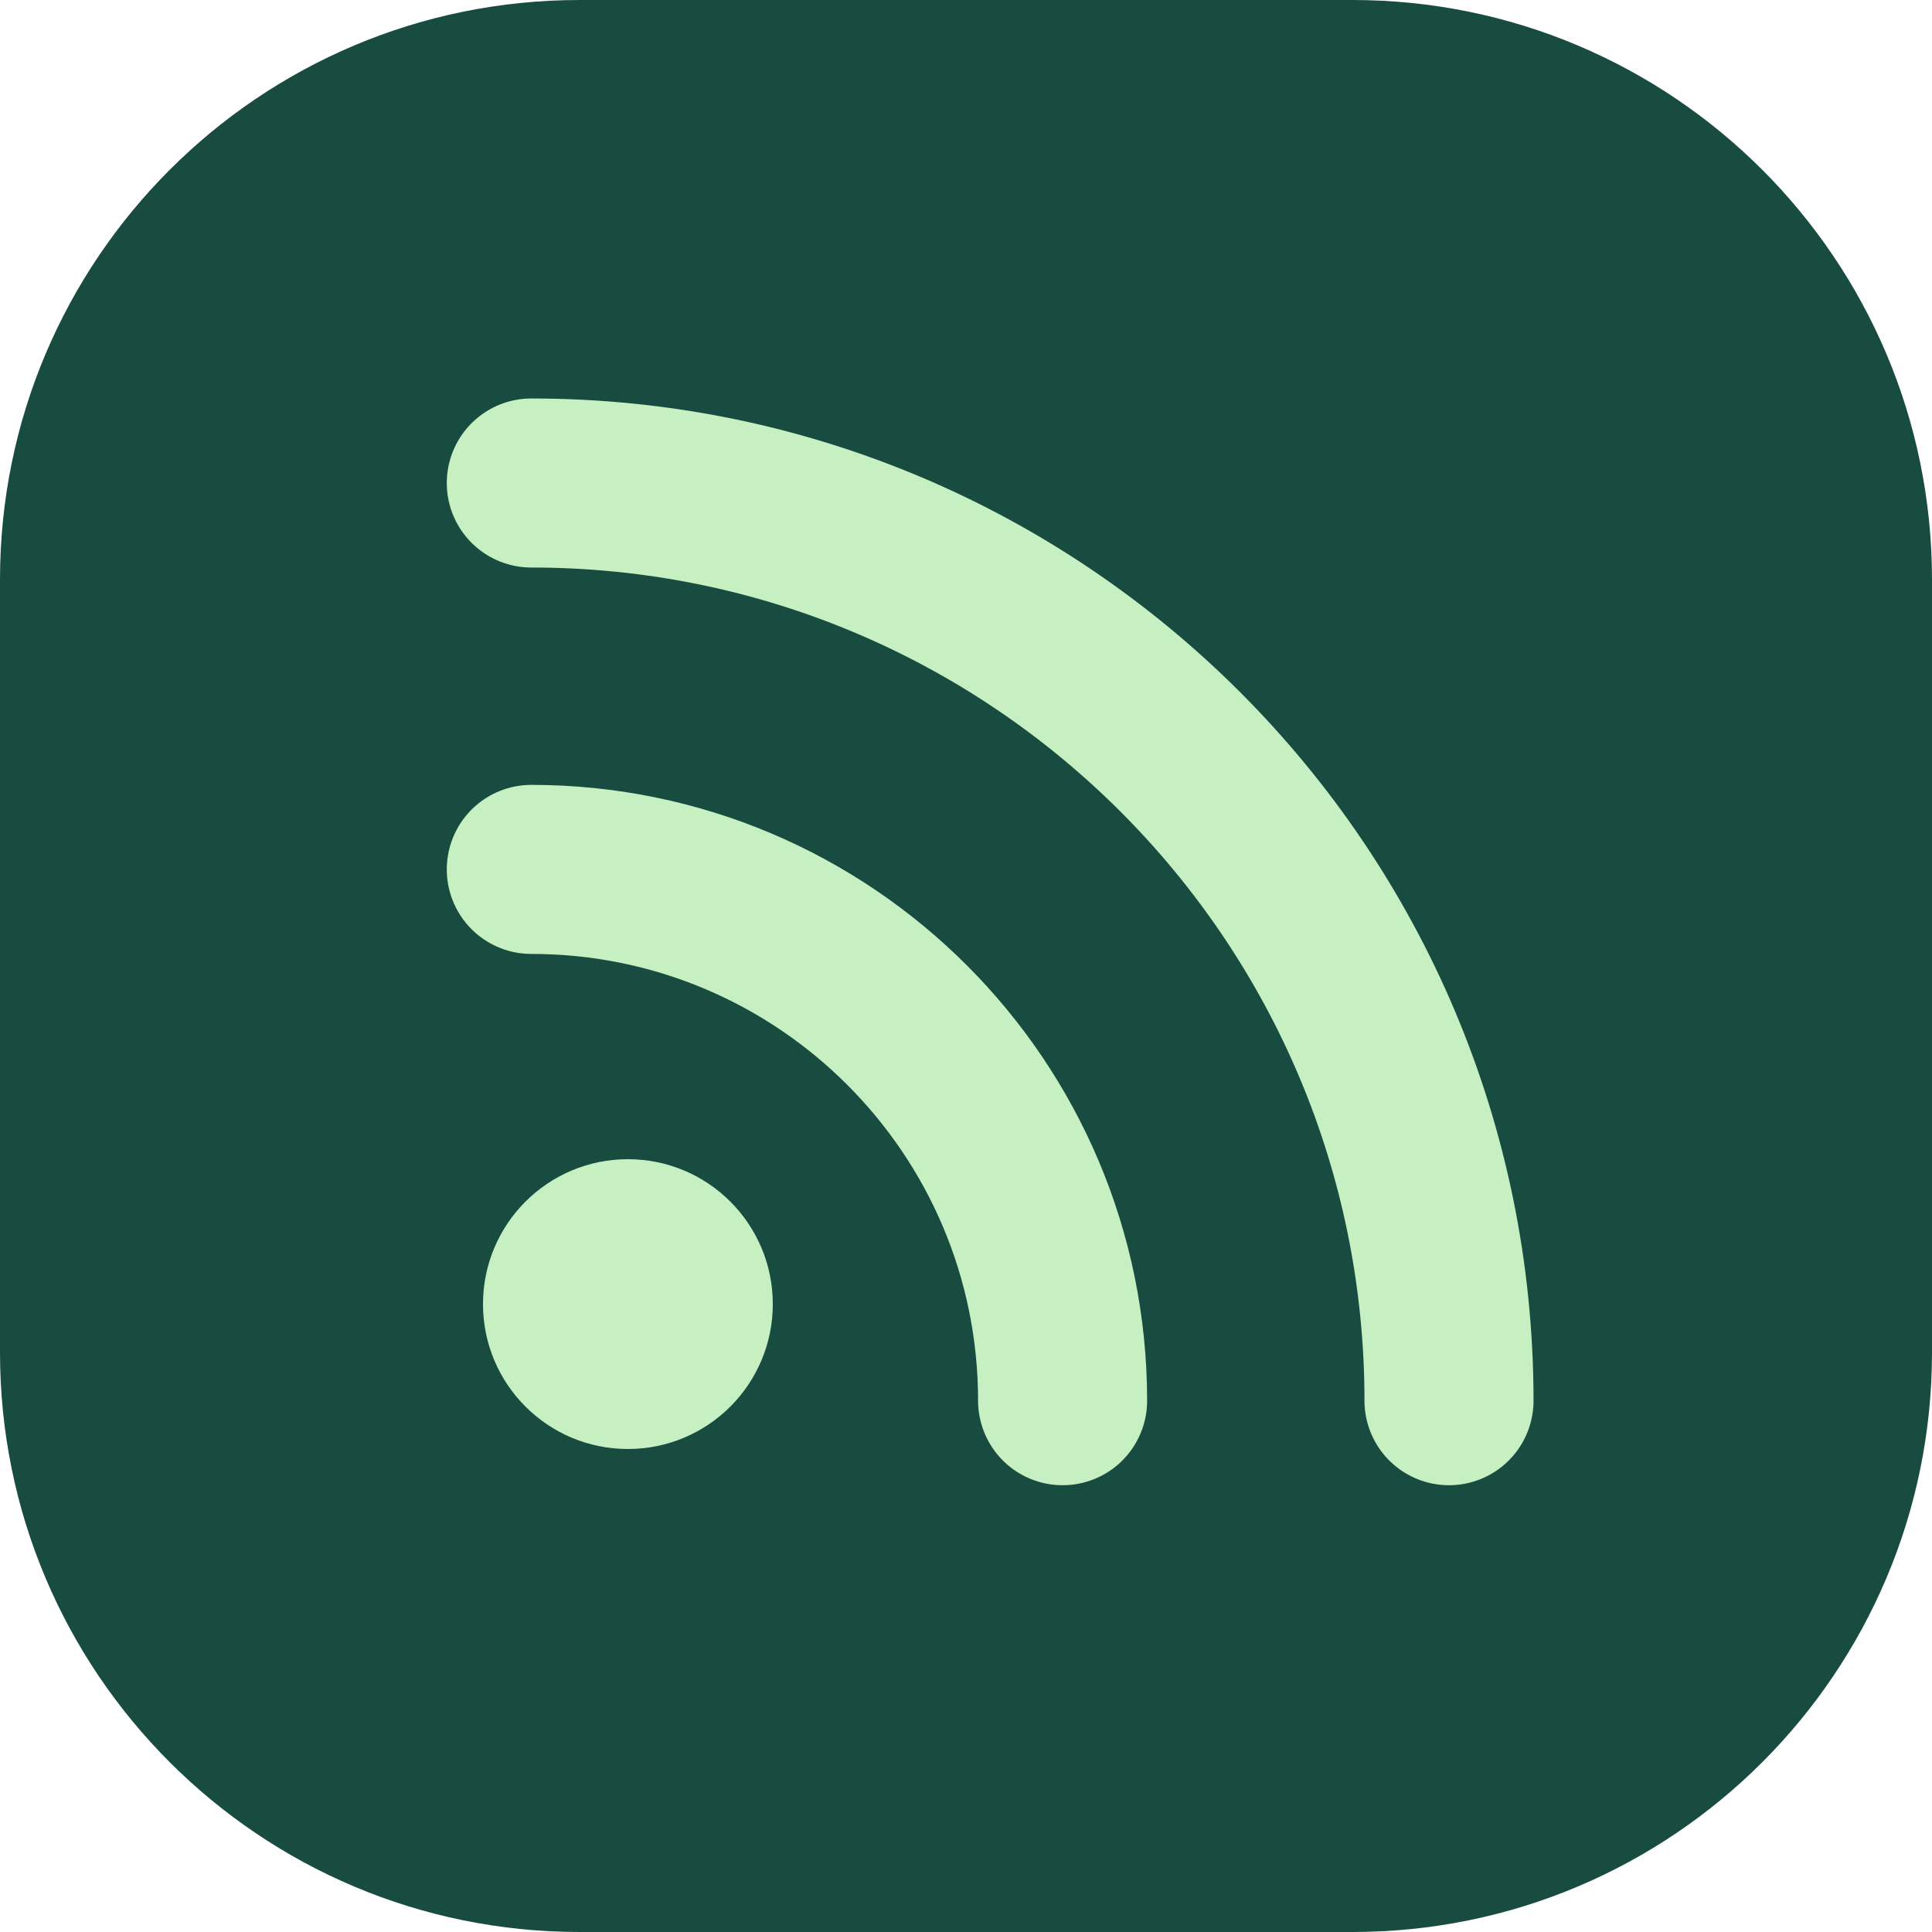
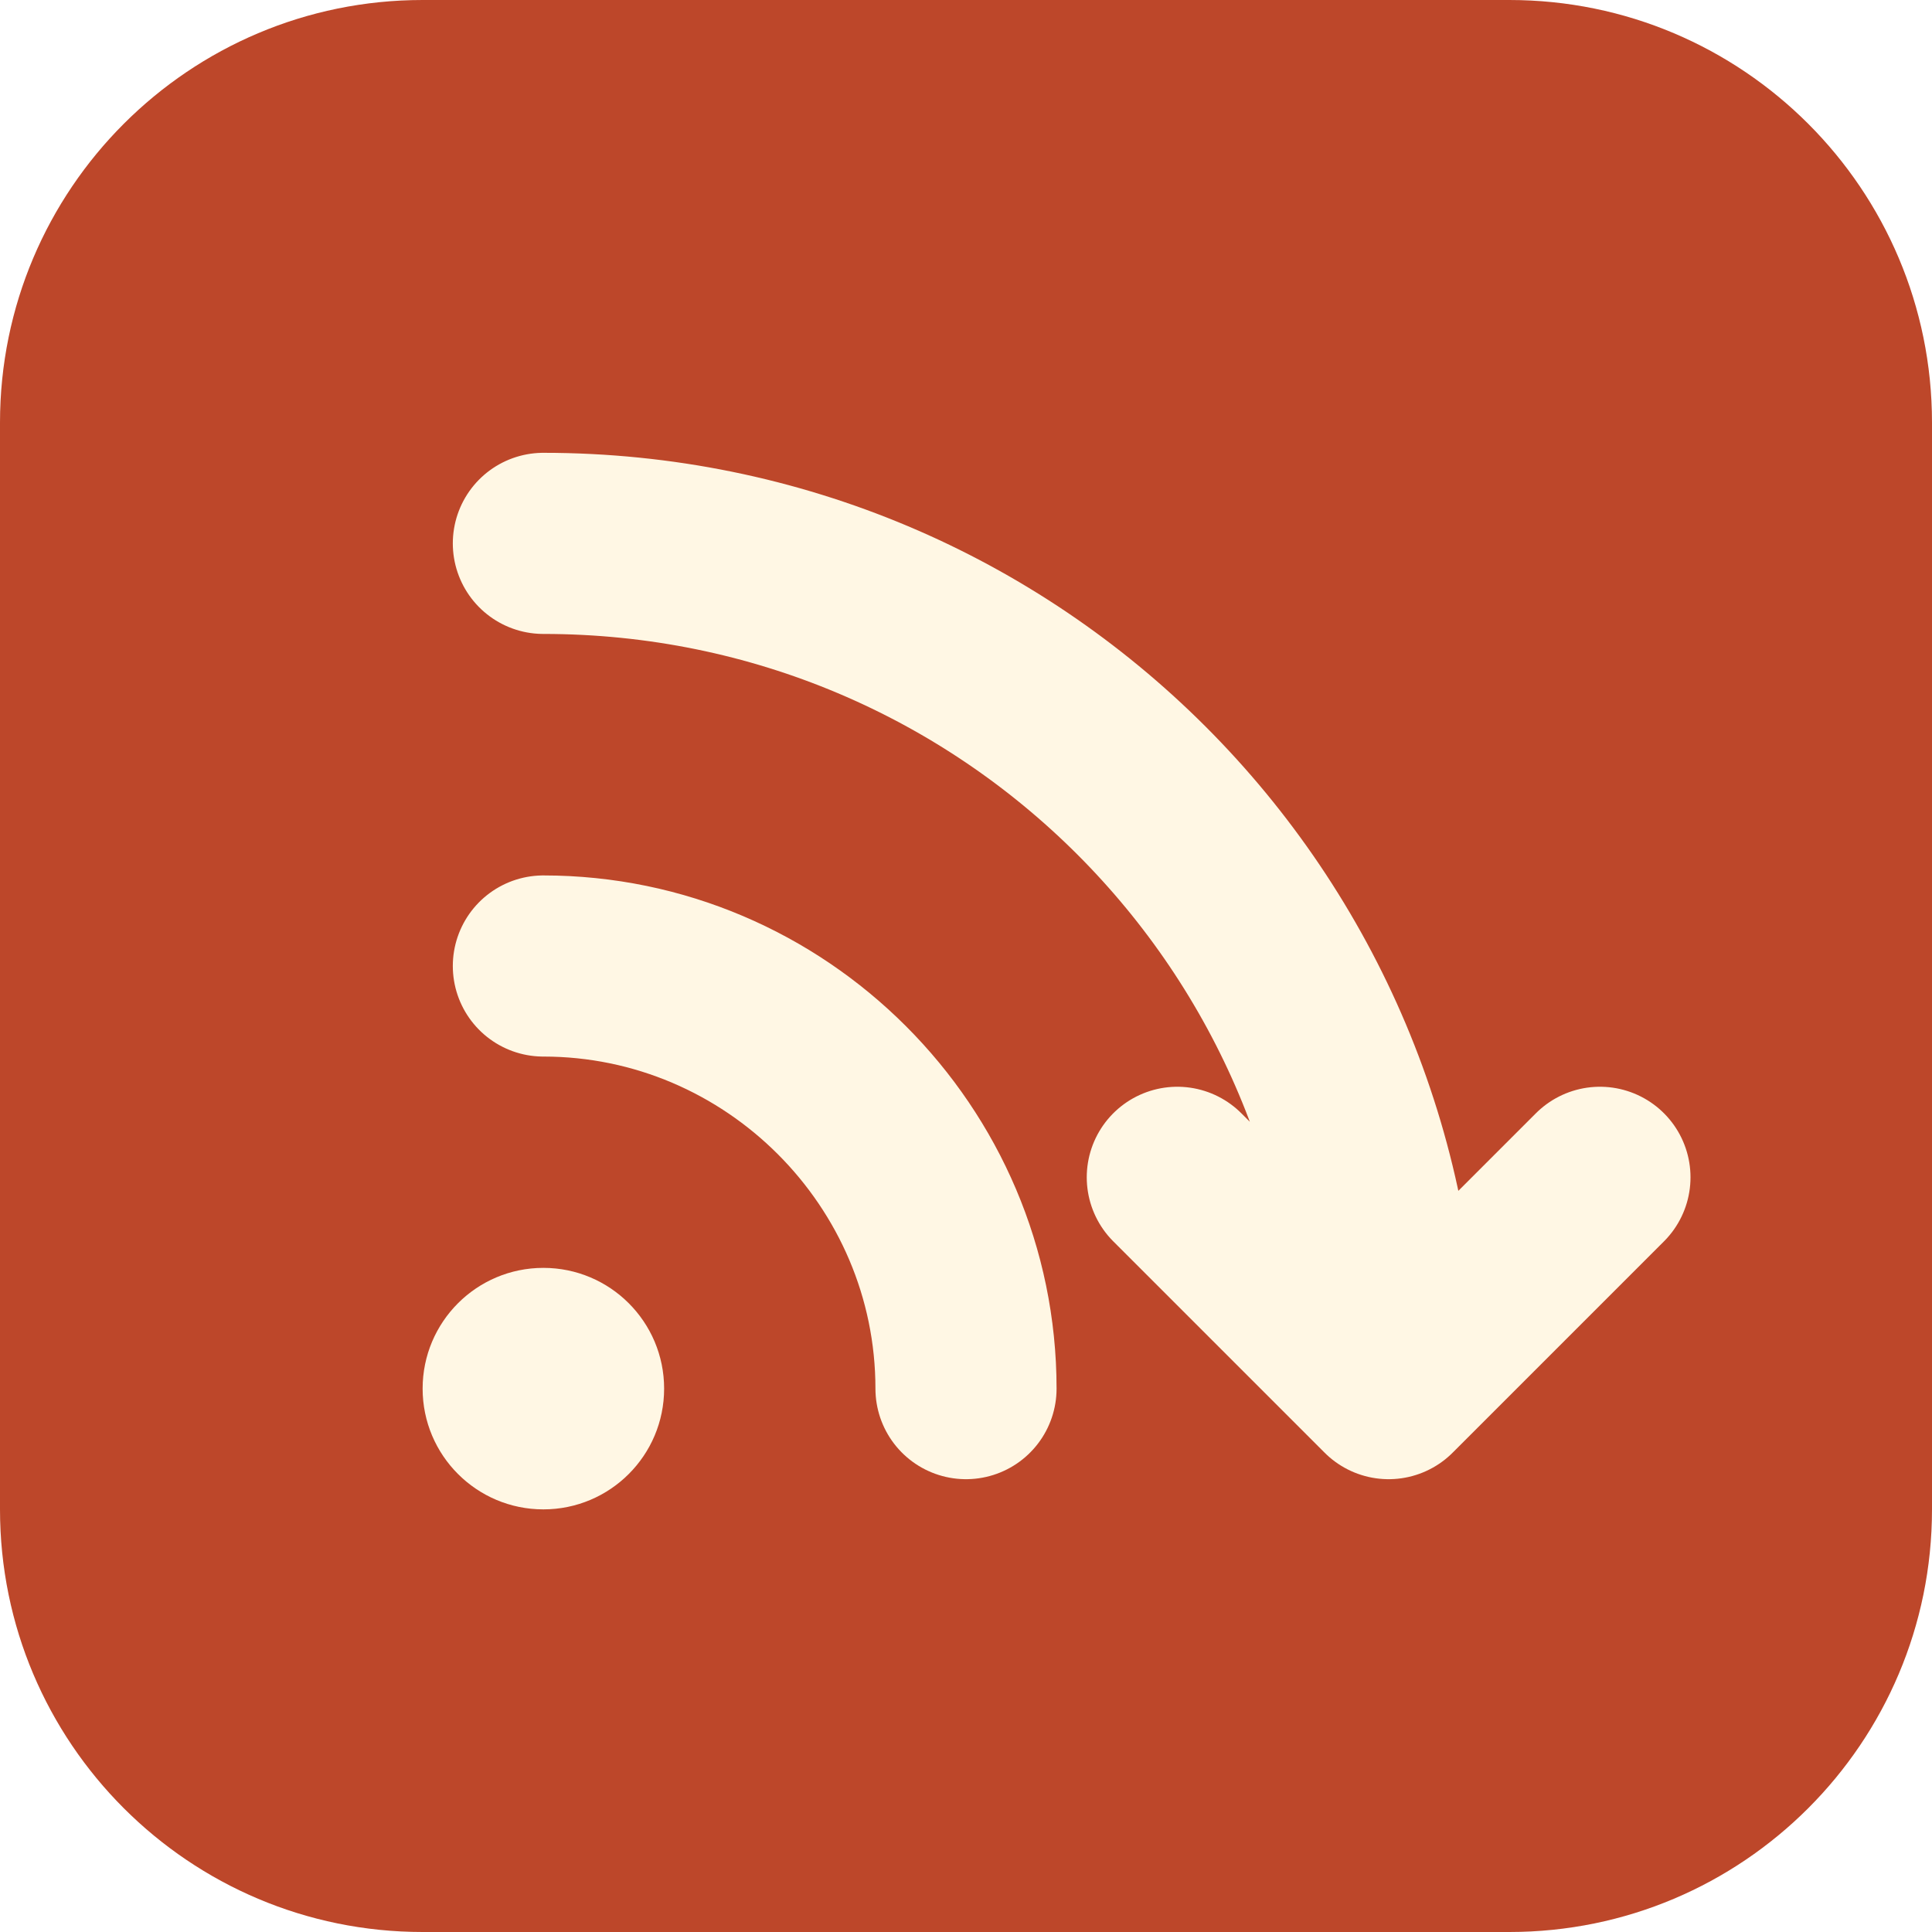
- <svg xmlns="http://www.w3.org/2000/svg" viewBox="0 0 40 40">
-   <rect width="40" height="40" rx="12" fill="#184c40" />
-   <circle cx="13" cy="27" r="3" fill="#c6f0c2" />
-   <path d="M11 18a11 11 0 0 1 11 11M11 10a19 19 0 0 1 19 19" fill="none" stroke="#c6f0c2" stroke-width="3.5" stroke-linecap="round" />
+ <svg xmlns="http://www.w3.org/2000/svg" viewBox="0 0 64 64" fill="none">
+   <rect width="64" height="64" rx="14" fill="#BD472A" />
+   <circle cx="18" cy="46" r="4" fill="#FFF7E4" />
+   <path d="M18 32c7.7 0 14 6.3 14 14M18 18c15.5 0 28 12.5 28 28m-7-7 7 7 7-7" stroke="#FFF7E4" stroke-width="6" stroke-linecap="round" stroke-linejoin="round" />
</svg>
